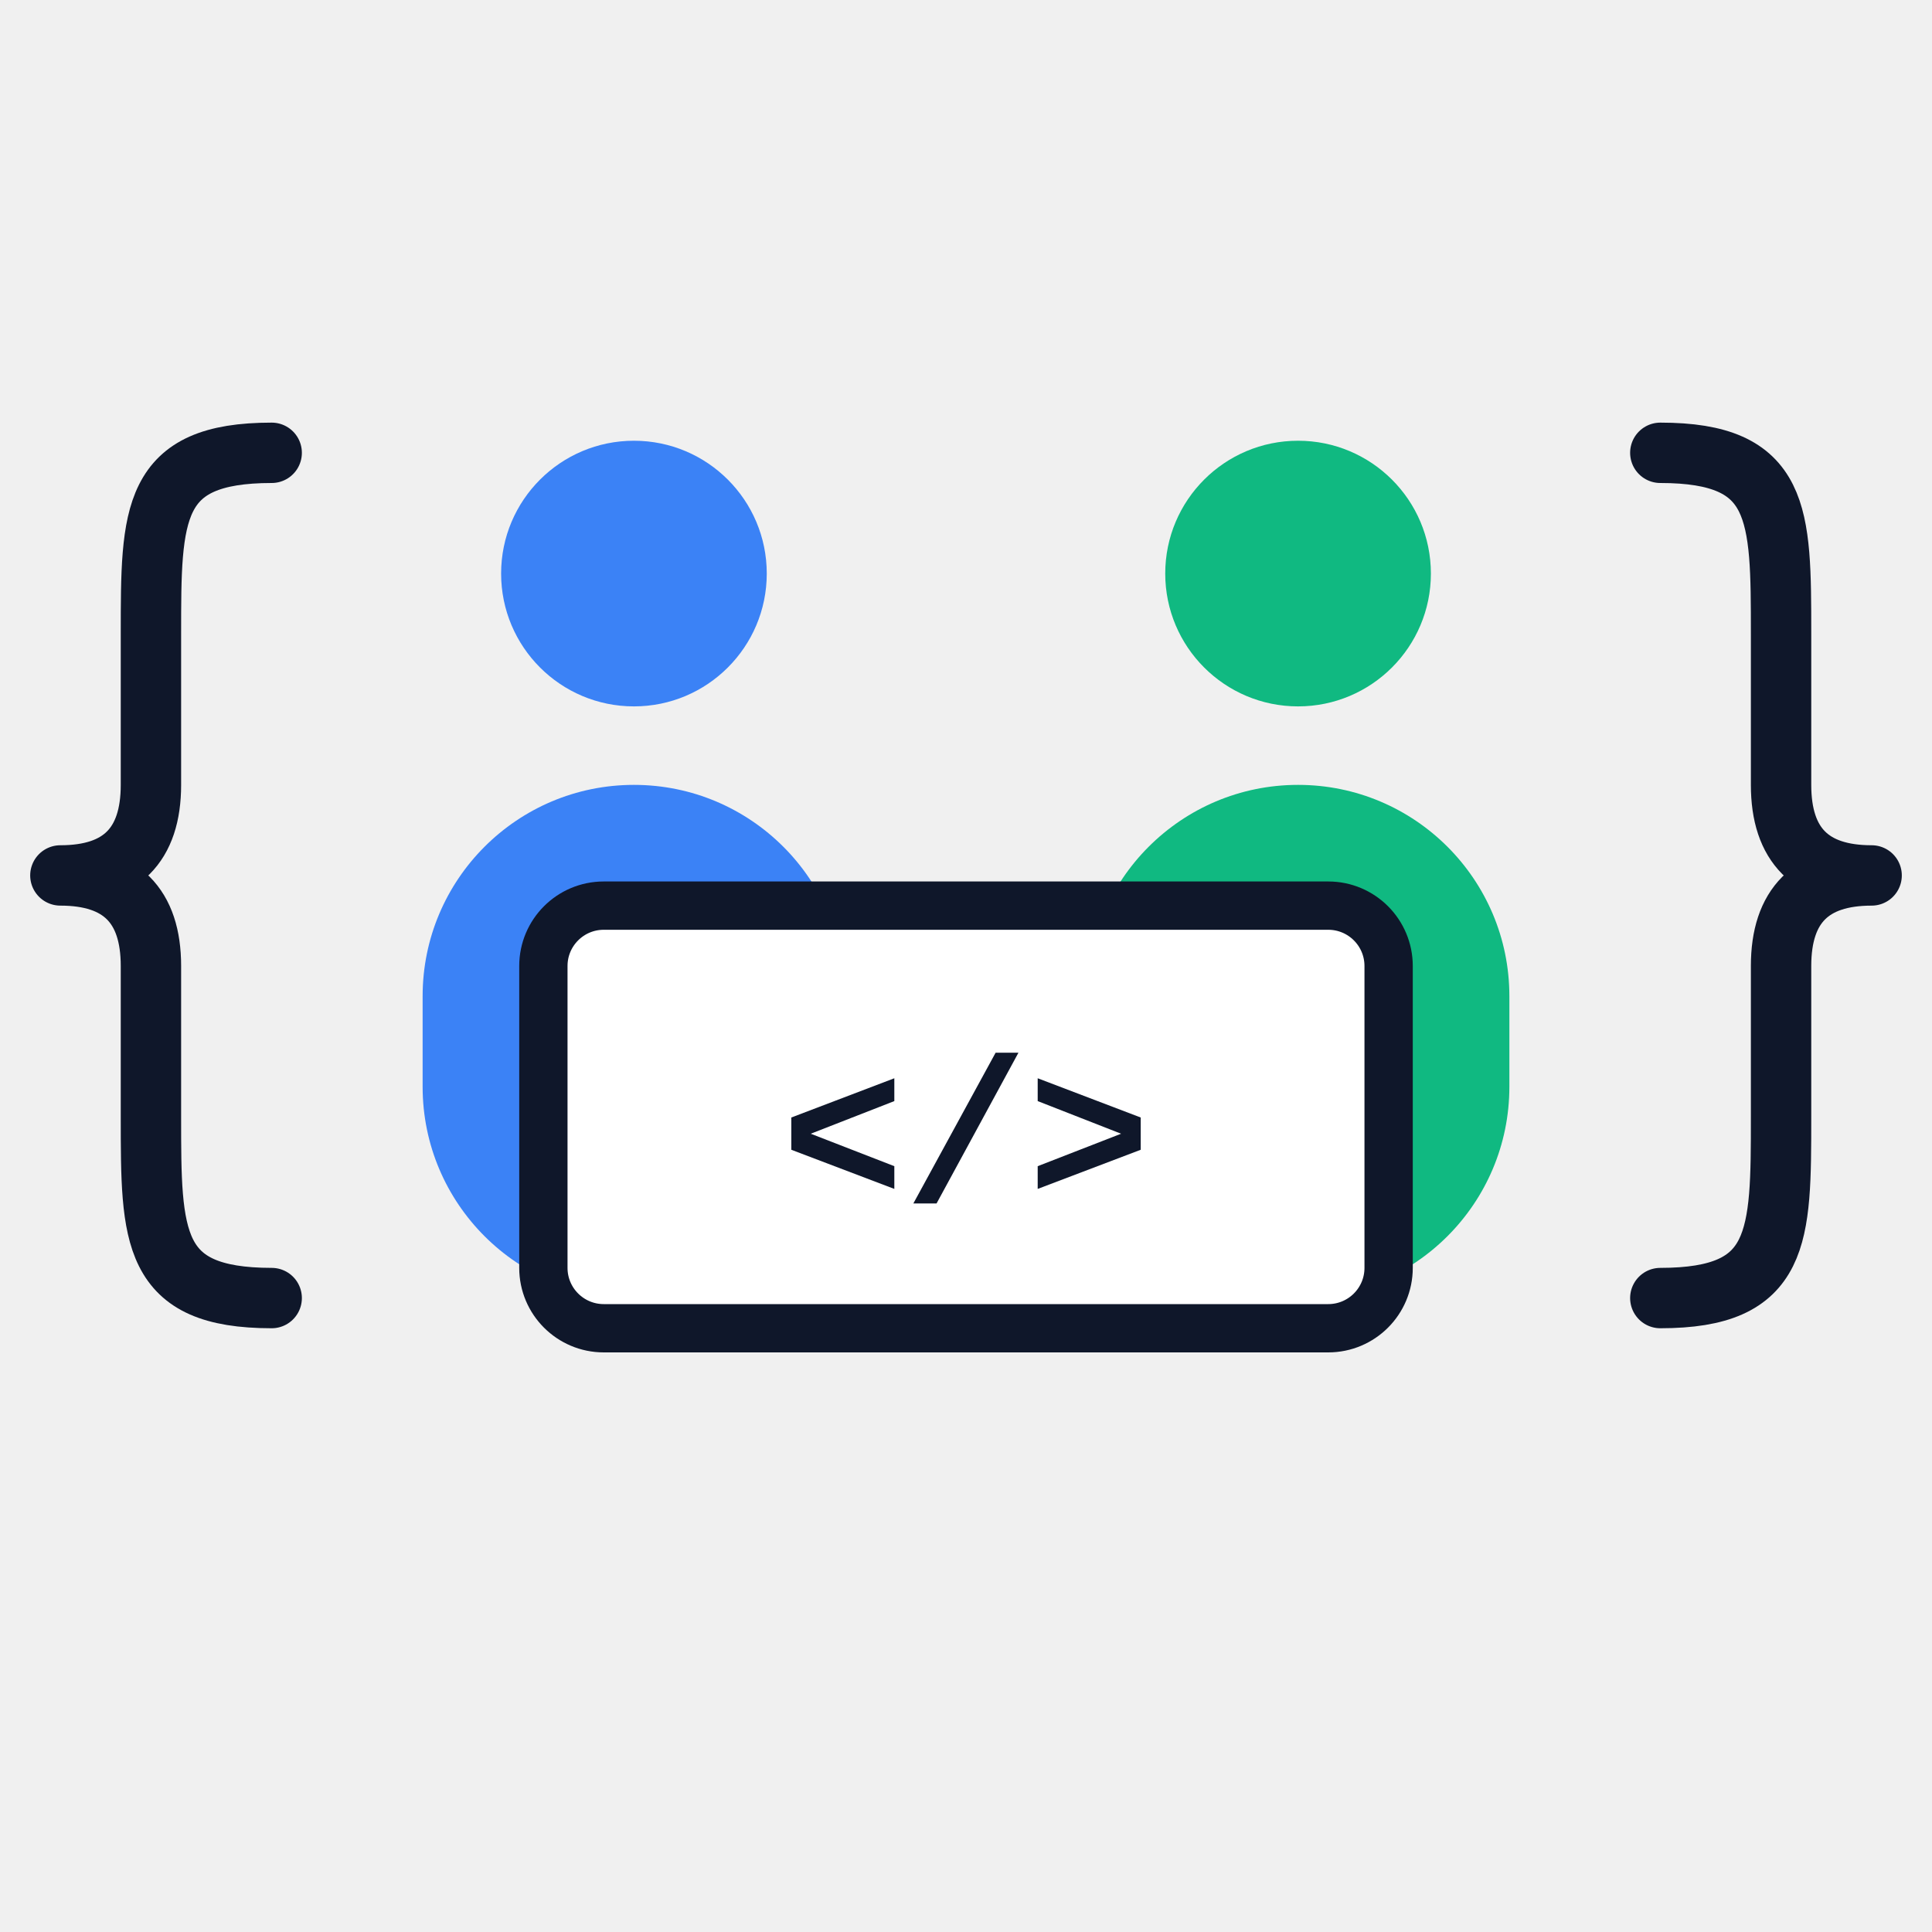
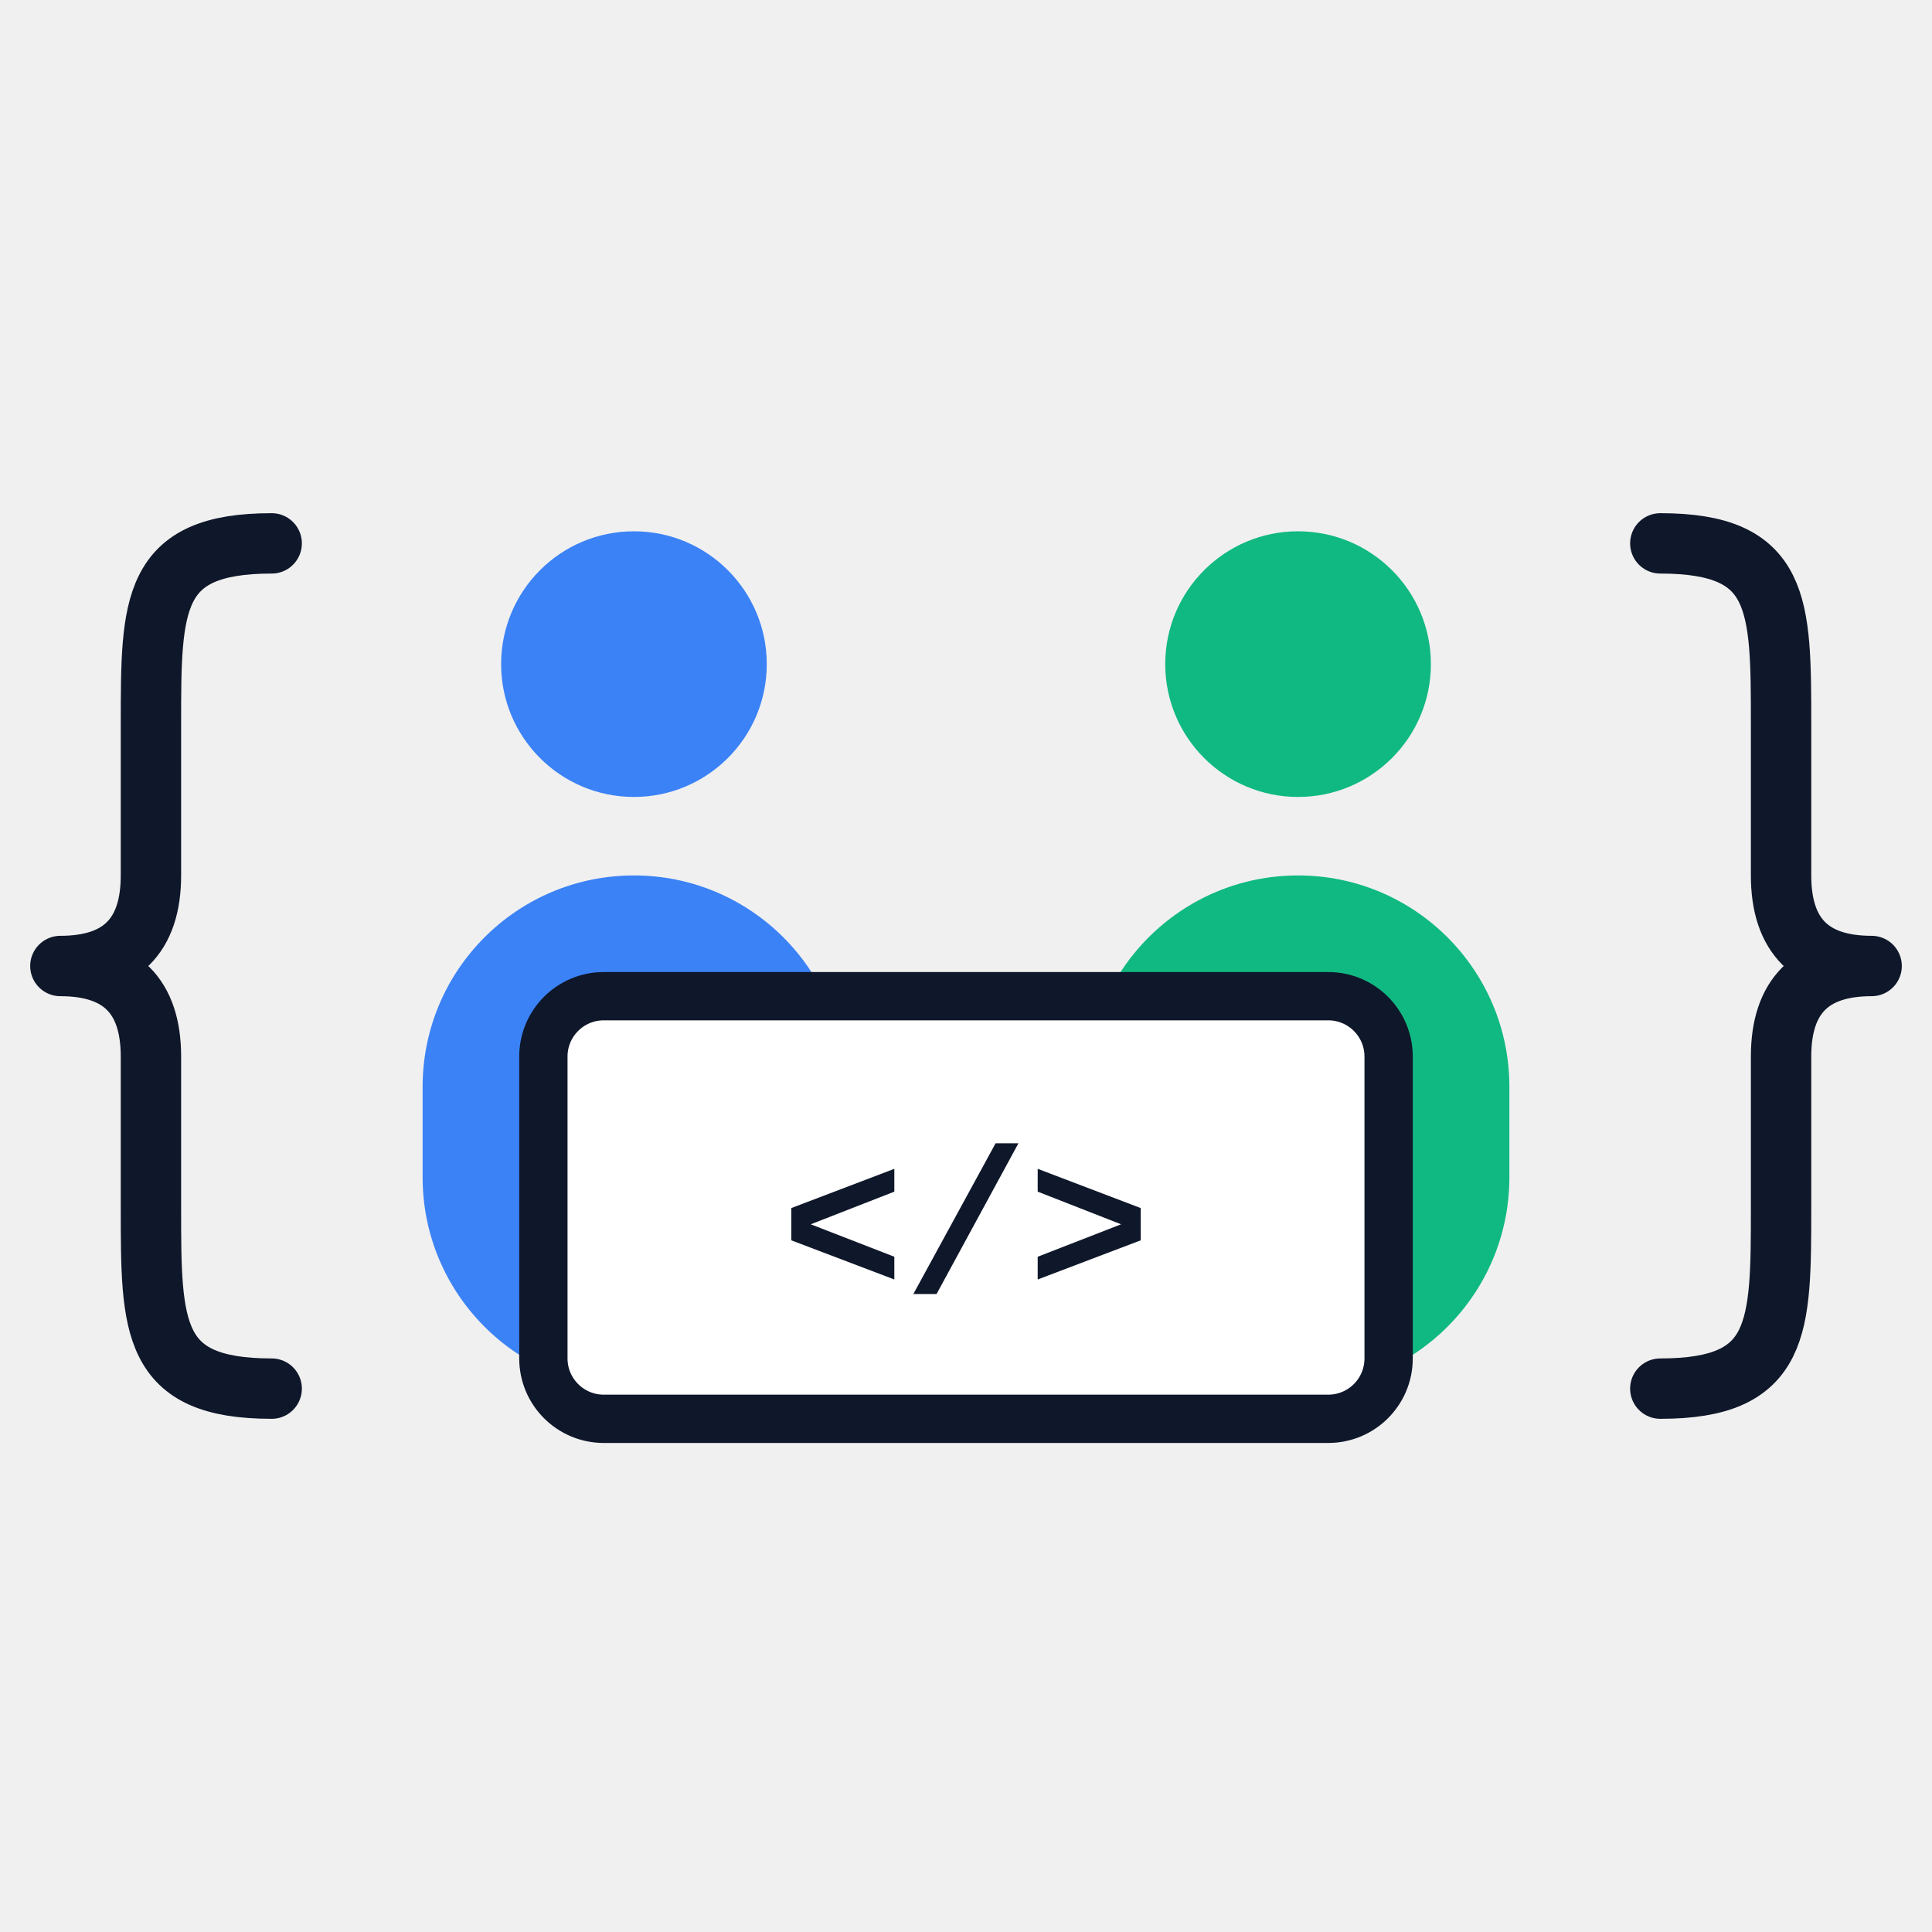
- <svg xmlns="http://www.w3.org/2000/svg" viewBox="90 -25 320 320" width="100%" height="100%">
+ <svg xmlns="http://www.w3.org/2000/svg" viewBox="90 -40 320 320" width="100%" height="100%">
  <style>
    .brace { stroke: #0f172a; }
    .box-stroke { stroke: #0f172a; }
    .box-fill { fill: #ffffff; }
    .code-text { fill: #0f172a; }
    @media (prefers-color-scheme: dark) {
      .brace { stroke: #f8fafc; }
      .box-stroke { stroke: #f8fafc; }
      .box-fill { fill: #0f172a; }
      .code-text { fill: #f8fafc; }
    }
  </style>
  <path class="brace" d="M 135 50 C 115 50 115 60 115 80 L 115 105 C 115 115 110 120 100 120 C 110 120 115 125 115 135 L 115 160 C 115 180 115 190 135 190" fill="none" stroke-width="10" stroke-linecap="round" stroke-linejoin="round" />
  <path class="brace" d="M 365 50 C 385 50 385 60 385 80 L 385 105 C 385 115 390 120 400 120 C 390 120 385 125 385 135 L 385 160 C 385 180 385 190 365 190" fill="none" stroke-width="10" stroke-linecap="round" stroke-linejoin="round" />
  <circle cx="195" cy="70" r="22" fill="#3b82f6" />
  <rect x="160" y="105" width="70" height="85" rx="35" fill="#3b82f6" />
  <circle cx="305" cy="70" r="22" fill="#10b981" />
  <rect x="270" y="105" width="70" height="85" rx="35" fill="#10b981" />
  <rect class="box-fill box-stroke" x="180" y="125" width="140" height="70" rx="10" stroke-width="8" stroke-linejoin="round" />
  <text class="code-text" x="250" y="174" font-family="'JetBrains Mono', 'Courier New', monospace" font-weight="900" font-size="34" text-anchor="middle">&lt;/&gt;</text>
</svg>
